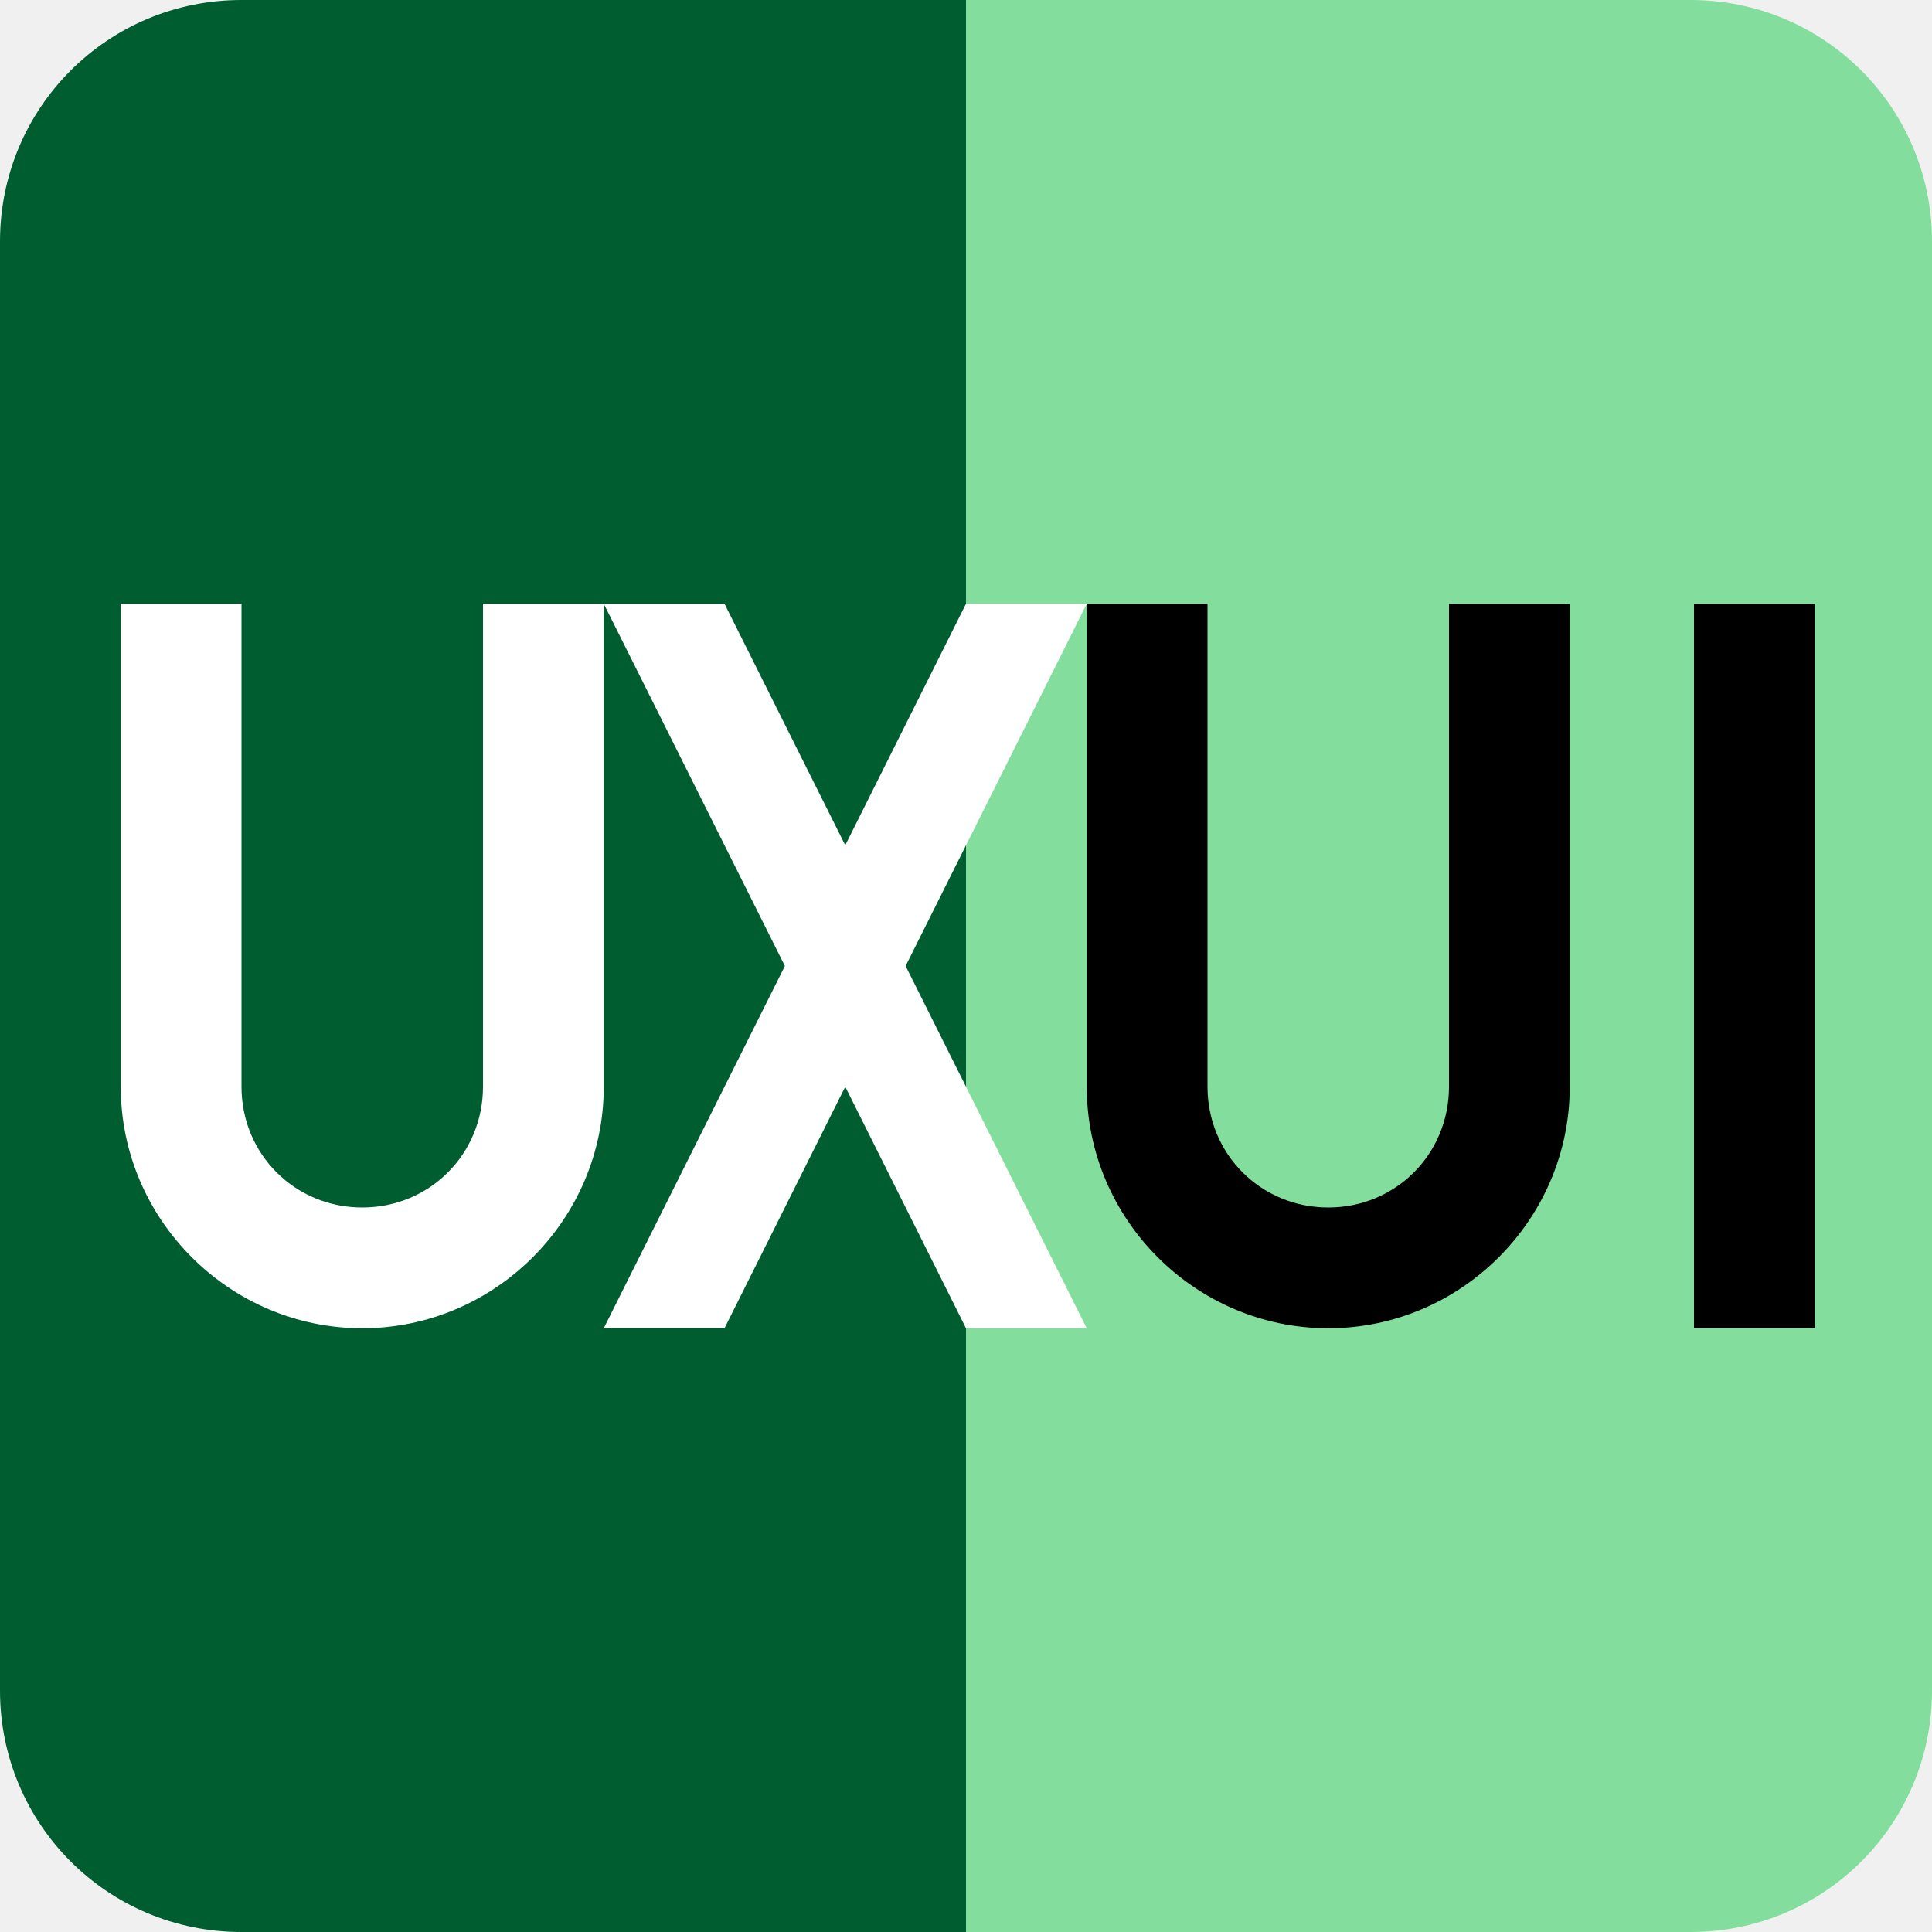
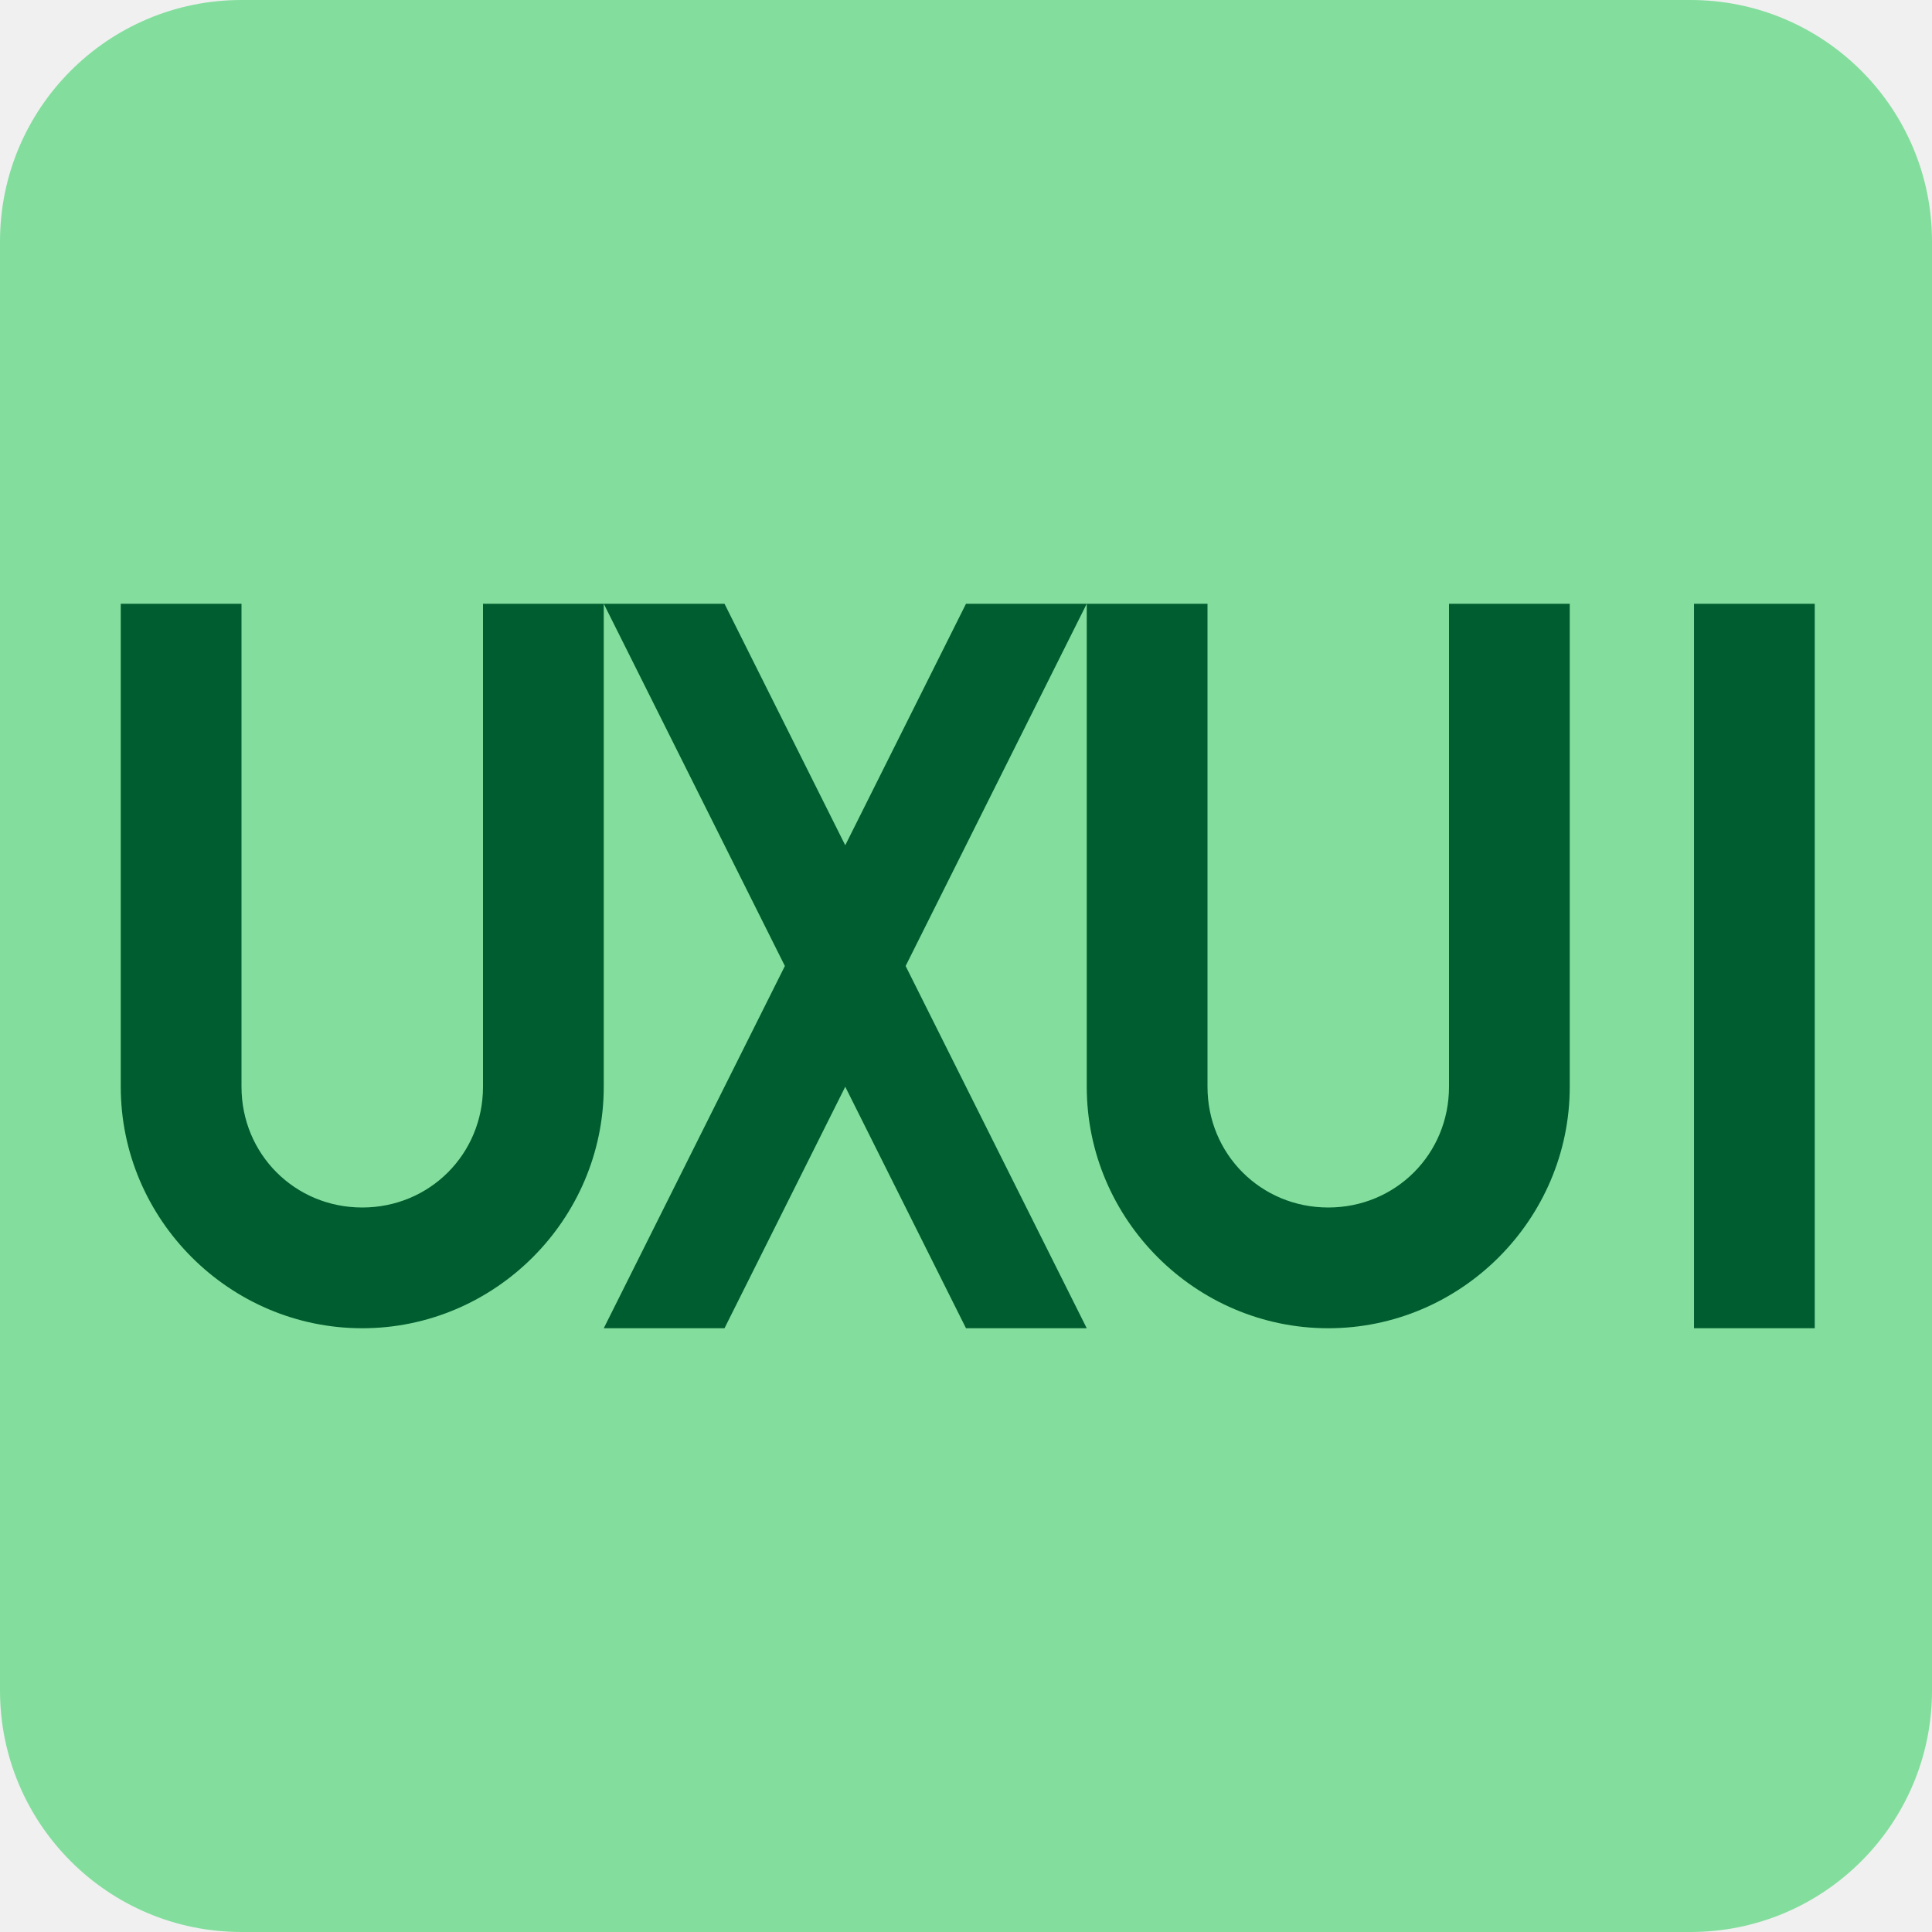
<svg xmlns="http://www.w3.org/2000/svg" id="svg1" version="1.1" viewBox="0 0 16 16" xml:space="preserve">
-   <path id="path32" d="m2 0h6v16h-6c-1.108 0-2-0.892-2-2v-12c0-1.108 0.892-2 2-2z" fill="#005d2f" />
-   <path id="rect29" d="m14 0h-6v16h6c1.108 0 2-0.892 2-2v-12c0-1.108-0.892-2-2-2z" fill="#83de9d" />
-   <path id="path1" d="m9 5v4c0 1.099 0.901 2 2 2s2-0.901 2-2v-4h-1v4c0 0.558-0.442 1-1 1-0.558 0-1-0.442-1-1v-4zm5.029 0v6h1v-6z" />
-   <path id="path1-1" d="m1 5v4c0 1.099 0.901 2 2 2s2-0.901 2-2v-4h-1v4c0 0.558-0.442 1-1 1s-1-0.442-1-1v-4zm4 0 1.5 3-1.5 3h1l1-2 1 2h1l-1.5-3 1.5-3h-1l-1 2-1-2z" fill="#fff" />
+   <style>
+     path {
+       fill: #005d2f;
+     }
+     rect {
+       fill: #83de9d;
+     }
+     @media (prefers-color-scheme: dark) {
+       path {
+         fill: #83de9d;
+       }
+       rect {
+         fill: #005d2f;
+       }
+     }
+   </style>
+   <rect width="16" height="16" rx="2" />
+   <path d="m1 5v4c0 1.099 0.901 2 2 2s2-0.901 2-2v-4h-1v4c0 0.558-0.442 1-1 1s-1-0.442-1-1v-4h-1zm4 0 1.5 3-1.5 3h1l1-2 1 2h1l-1.5-3 1.5-3h-1l-1 2-1-2h-1zm4 0v4c0 1.099 0.901 2 2 2 1.099 0 2-0.901 2-2v-4h-1v4c0 0.558-0.442 1-1 1-0.558 0-1-0.442-1-1v-4h-1zm5.029 0v6h1v-6h-1z" />
</svg>
